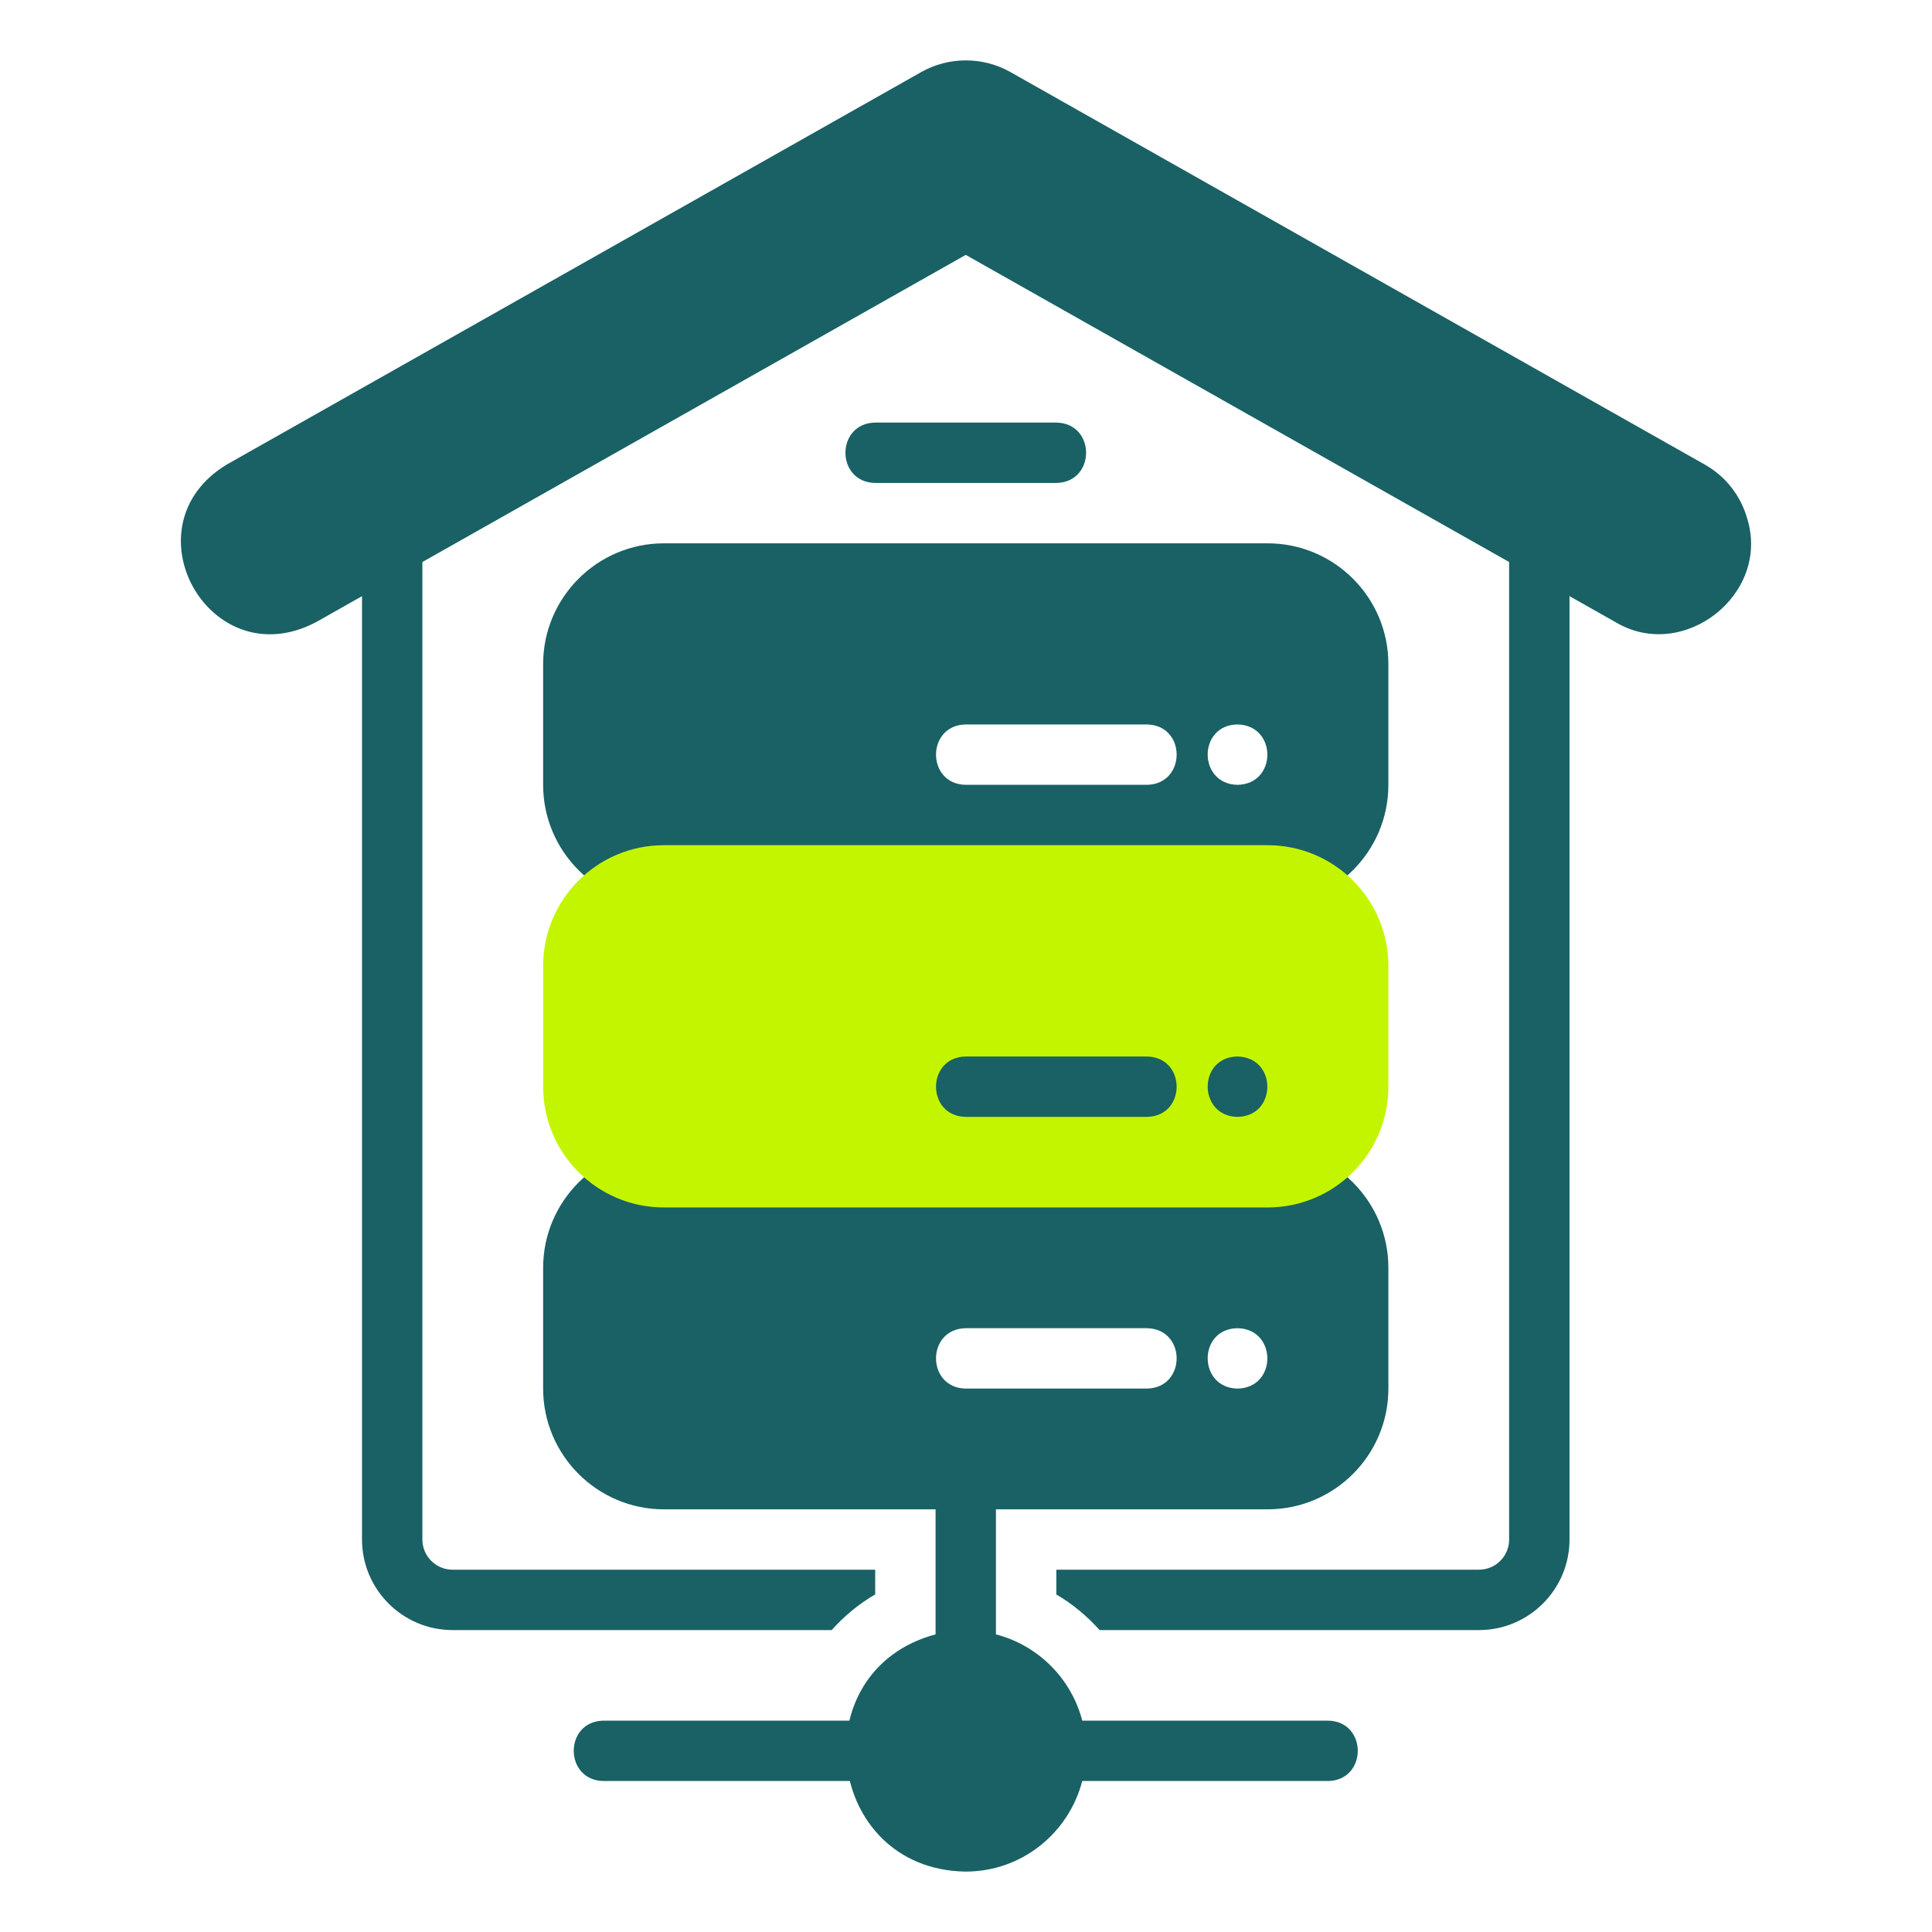
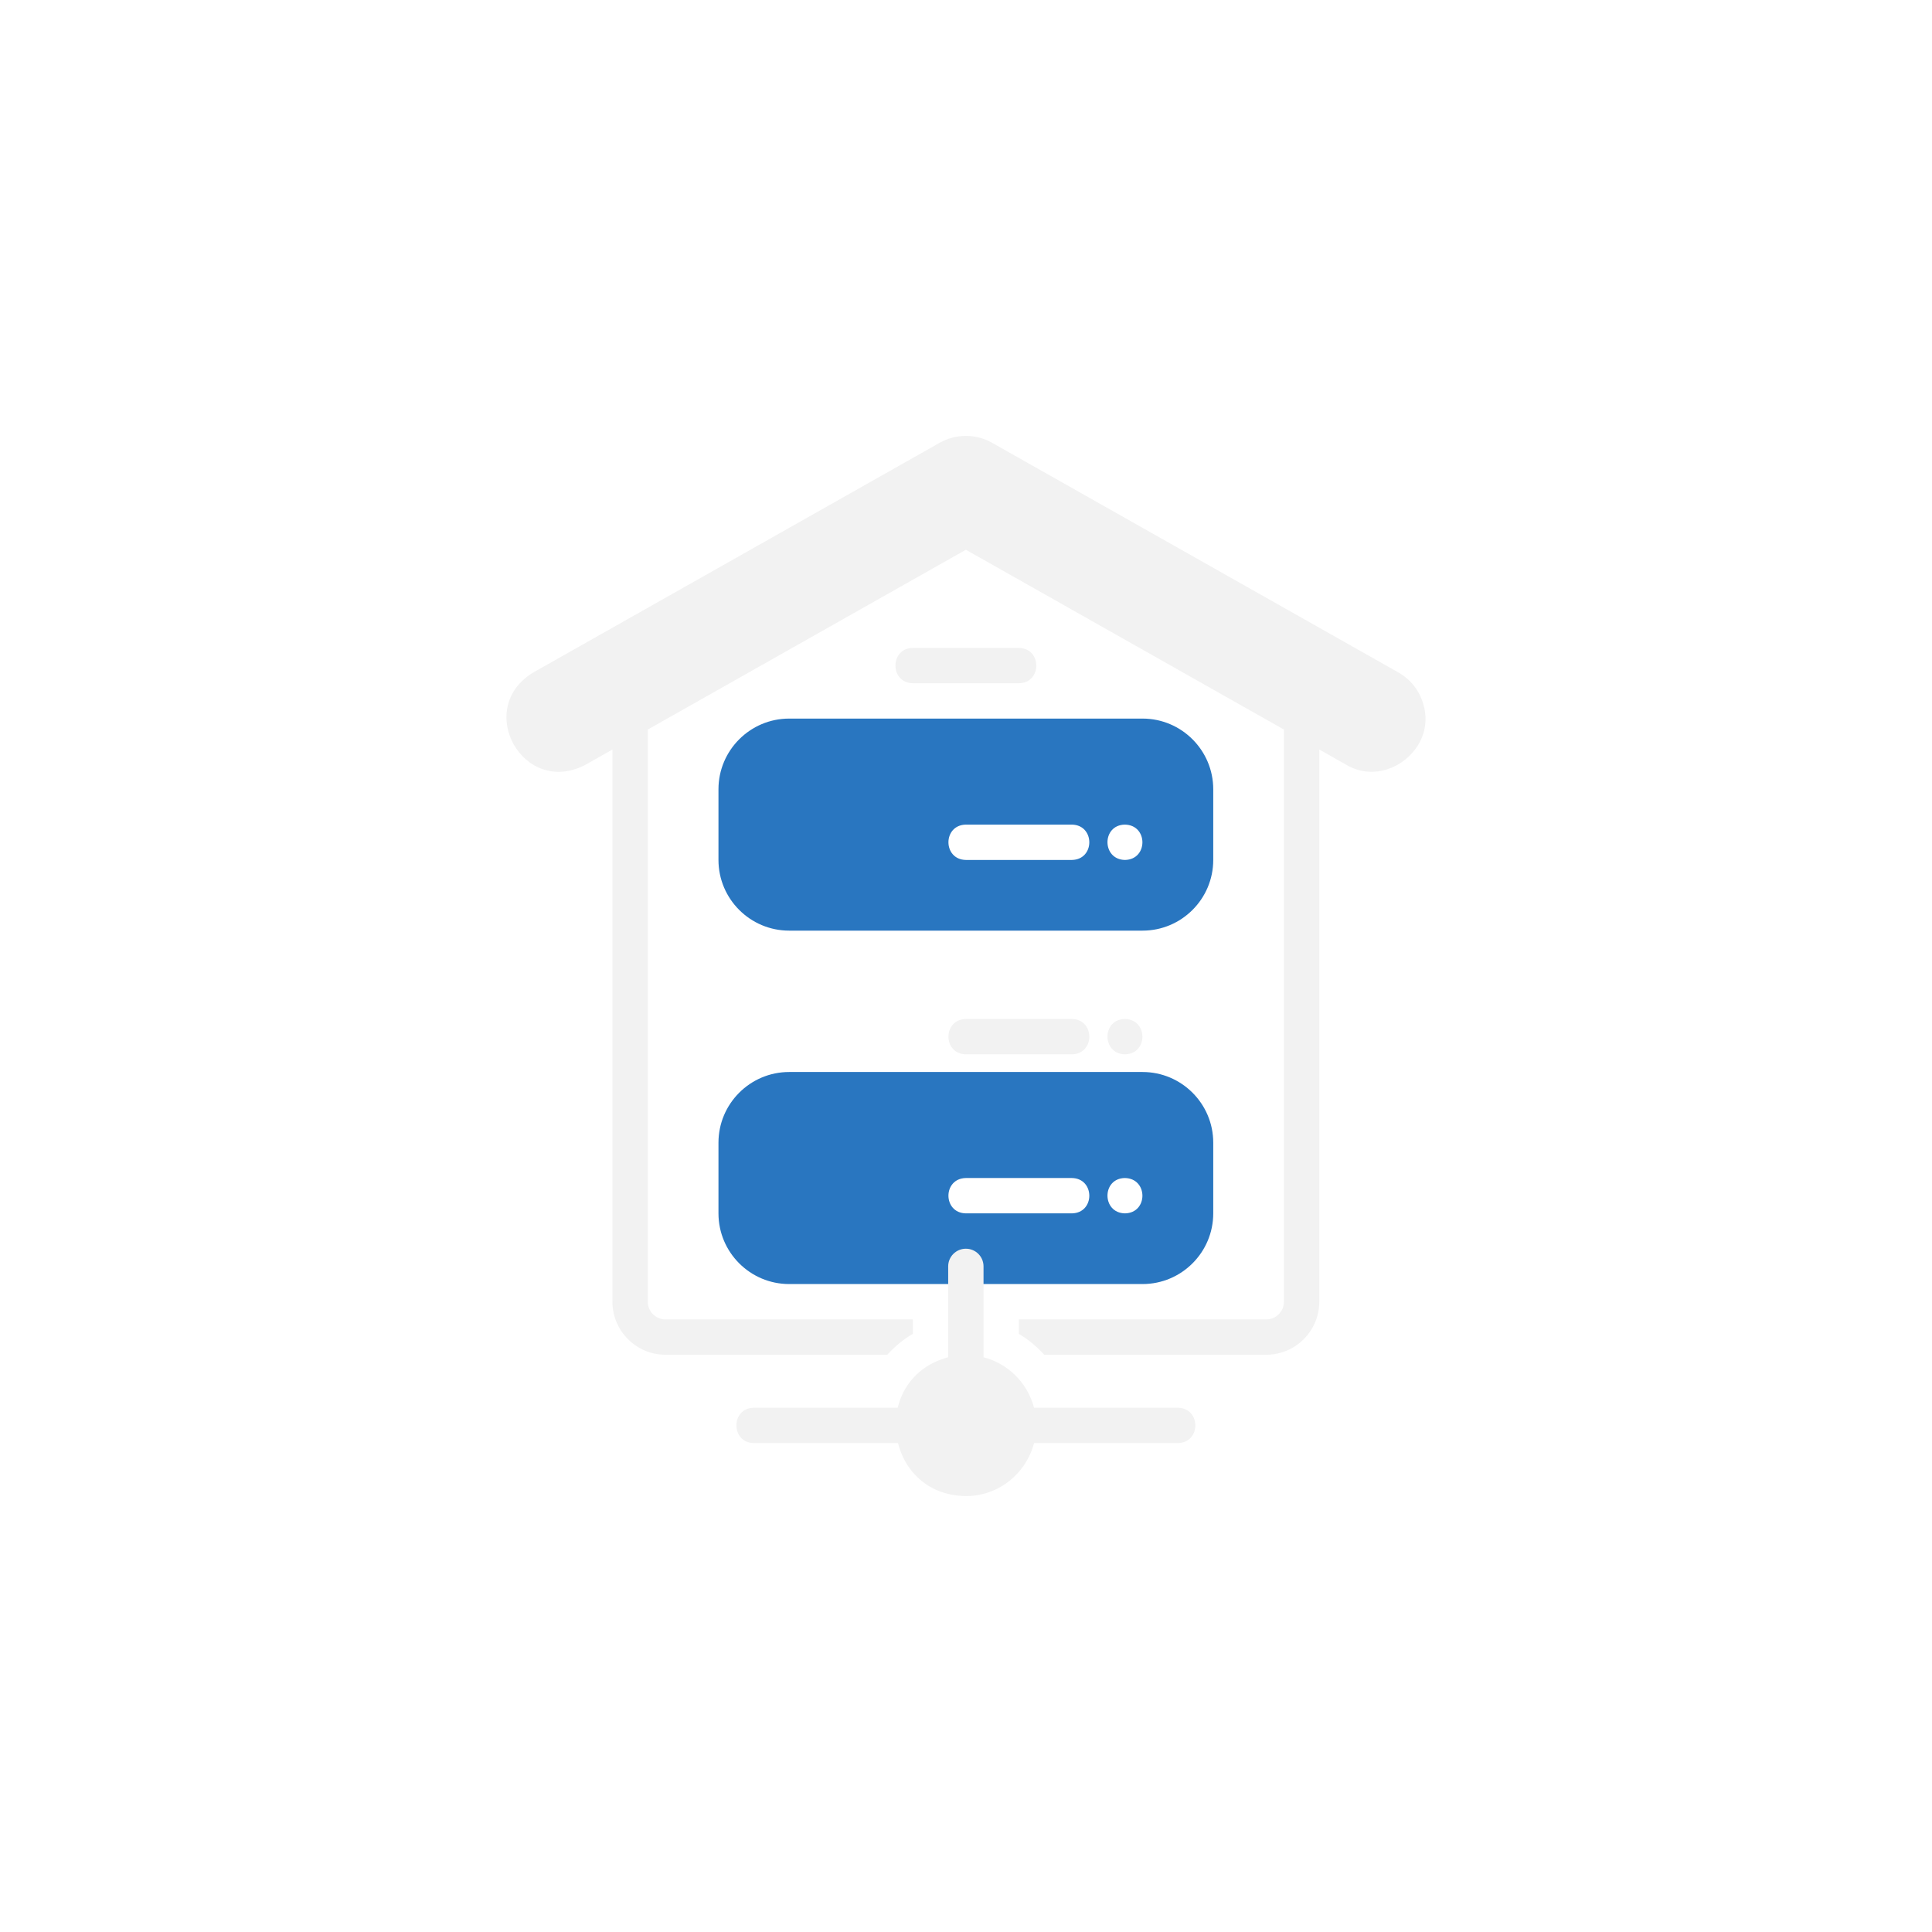
- <svg xmlns="http://www.w3.org/2000/svg" width="40" height="40" viewBox="0 0 40 40" fill="none">
-   <path d="M26.245 23.749H13.745C12.367 23.749 11.245 24.87 11.245 26.249V28.749C11.245 30.128 12.367 31.249 13.745 31.249H26.245C27.624 31.249 28.745 30.128 28.745 28.749V26.249C28.745 24.87 27.624 23.749 26.245 23.749ZM23.745 28.749H19.995C19.175 28.736 19.173 27.513 19.995 27.499H23.745C24.566 27.512 24.567 28.735 23.745 28.749ZM25.623 28.749C24.802 28.737 24.795 27.514 25.617 27.499C26.445 27.51 26.446 28.734 25.623 28.749Z" fill="#196164" />
-   <path d="M26.245 11.249H13.745C12.367 11.249 11.245 12.37 11.245 13.749V16.249C11.245 17.628 12.367 18.749 13.745 18.749H26.245C27.624 18.749 28.745 17.628 28.745 16.249V13.749C28.745 12.37 27.624 11.249 26.245 11.249ZM23.745 16.249H19.995C19.175 16.236 19.173 15.013 19.995 14.999H23.745C24.566 15.012 24.567 16.235 23.745 16.249ZM25.623 16.249C24.802 16.237 24.795 15.014 25.617 14.999C26.445 15.01 26.446 16.234 25.623 16.249Z" fill="#196164" />
-   <path d="M26.245 17.499H13.745C12.364 17.499 11.245 18.618 11.245 19.999V22.499C11.245 23.88 12.364 24.999 13.745 24.999H26.245C27.626 24.999 28.745 23.88 28.745 22.499V19.999C28.745 18.618 27.626 17.499 26.245 17.499Z" fill="#C4F500" />
-   <path d="M23.745 23.124H19.995C19.175 23.111 19.173 21.888 19.995 21.874H23.745C24.566 21.887 24.567 23.11 23.745 23.124Z" fill="#196164" />
-   <path d="M25.623 23.124C24.802 23.112 24.795 21.889 25.617 21.874C26.445 21.885 26.446 23.109 25.623 23.124Z" fill="#196164" />
-   <path d="M21.87 9.999H18.12C17.3 9.986 17.298 8.763 18.12 8.749H21.87C22.691 8.763 22.692 9.985 21.87 9.999Z" fill="#196164" />
-   <path d="M18.12 36.874H12.495C11.675 36.861 11.672 35.638 12.495 35.624C12.495 35.624 18.12 35.624 18.12 35.624C18.94 35.637 18.943 36.86 18.12 36.874Z" fill="#196164" />
-   <path d="M36.177 10.747C36.043 10.264 35.729 9.863 35.293 9.617L20.918 1.491C20.349 1.17 19.642 1.17 19.073 1.492L4.698 9.616C2.582 10.893 4.343 14.039 6.543 12.881C6.543 12.881 7.495 12.343 7.495 12.343V31.874C7.495 32.908 8.336 33.749 9.37 33.749H17.218C17.478 33.461 17.778 33.208 18.12 33.011V32.499H9.37C9.026 32.499 8.745 32.219 8.745 31.874V11.636L19.995 5.277L31.245 11.636V31.874C31.245 32.219 30.965 32.499 30.62 32.499H21.87V33.012C22.208 33.209 22.507 33.461 22.767 33.749H30.62C31.654 33.749 32.495 32.908 32.495 31.874V12.343L33.448 12.881C34.85 13.718 36.652 12.309 36.177 10.747Z" fill="#196164" />
-   <path d="M27.495 35.624H22.407C22.179 34.75 21.494 34.065 20.62 33.838V30.624C20.62 30.279 20.34 29.999 19.995 29.999C19.65 29.999 19.37 30.279 19.37 30.624V33.838C16.571 34.587 17.073 38.71 19.995 38.749C21.157 38.749 22.127 37.95 22.407 36.874H27.495C28.316 36.861 28.317 35.638 27.495 35.624Z" fill="#196164" />
+ <svg xmlns="http://www.w3.org/2000/svg" width="82" height="82" viewBox="0 0 82 82" fill="none">
+   <circle cx="41" cy="41" r="41" fill="#fffff" />
+   <path d="M48.494 45.499H33.494C31.84 45.499 30.494 46.844 30.494 48.499V51.499C30.494 53.154 31.84 54.499 33.494 54.499H48.494C50.148 54.499 51.494 53.154 51.494 51.499V48.499C51.494 46.844 50.148 45.499 48.494 45.499ZM45.494 51.499H40.994C40.01 51.483 40.007 50.016 40.994 49.999H45.494C46.479 50.015 46.481 51.483 45.494 51.499ZM47.748 51.499C46.763 51.484 46.754 50.017 47.74 49.999C48.735 50.013 48.736 51.481 47.748 51.499Z" fill="#2976C0" />
+   <path d="M48.494 30.499H33.494C31.84 30.499 30.494 31.845 30.494 33.499V36.499C30.494 38.154 31.84 39.499 33.494 39.499H48.494C50.148 39.499 51.494 38.154 51.494 36.499V33.499C51.494 31.845 50.148 30.499 48.494 30.499ZM45.494 36.499H40.994C40.01 36.483 40.007 35.016 40.994 34.999H45.494C46.479 35.015 46.481 36.483 45.494 36.499ZM47.748 36.499C46.763 36.484 46.754 35.017 47.74 34.999C48.735 35.013 48.736 36.481 47.748 36.499Z" fill="#2976C0" />
+   <path d="M45.494 44.749H40.994C40.01 44.733 40.007 43.266 40.994 43.249H45.494C46.479 43.265 46.481 44.733 45.494 44.749Z" fill="#F2F2F2" />
+   <path d="M47.748 44.749C46.763 44.734 46.754 43.267 47.74 43.249C48.735 43.263 48.736 44.731 47.748 44.749Z" fill="#F2F2F2" />
+   <path d="M43.244 28.999H38.744C37.76 28.983 37.757 27.515 38.744 27.499H43.244C44.229 27.515 44.231 28.983 43.244 28.999Z" fill="#F2F2F2" />
+   <path d="M38.744 61.249H31.994C31.01 61.233 31.007 59.766 31.994 59.749H38.744C39.728 59.765 39.731 61.233 38.744 61.249Z" fill="#F2F2F2" />
+   <path d="M60.412 29.896C60.251 29.317 59.874 28.836 59.352 28.541L42.101 18.79C41.419 18.405 40.571 18.404 39.887 18.791L22.638 28.54C20.099 30.072 22.212 33.847 24.852 32.458L25.994 31.812V55.249C25.994 56.49 27.003 57.499 28.244 57.499H37.661C37.974 57.154 38.334 56.85 38.744 56.613V55.999H28.244C27.831 55.999 27.494 55.663 27.494 55.249V30.964L40.995 23.333L54.494 30.964V55.249C54.494 55.663 54.157 55.999 53.744 55.999H43.244V56.615C43.65 56.851 44.008 57.154 44.32 57.499H53.744C54.985 57.499 55.994 56.49 55.994 55.249V31.812L57.137 32.458C58.82 33.462 60.983 31.772 60.412 29.896Z" fill="#F2F2F2" />
+   <path d="M49.994 59.749H43.888C43.615 58.7 42.793 57.878 41.744 57.606V53.749C41.744 53.334 41.408 52.999 40.994 52.999C40.58 52.999 40.244 53.334 40.244 53.749V57.606C36.885 58.504 37.487 63.452 40.994 63.499C42.388 63.499 43.553 62.539 43.888 61.249H49.994C50.98 61.233 50.98 59.766 49.994 59.749Z" fill="#F2F2F2" />
</svg>
